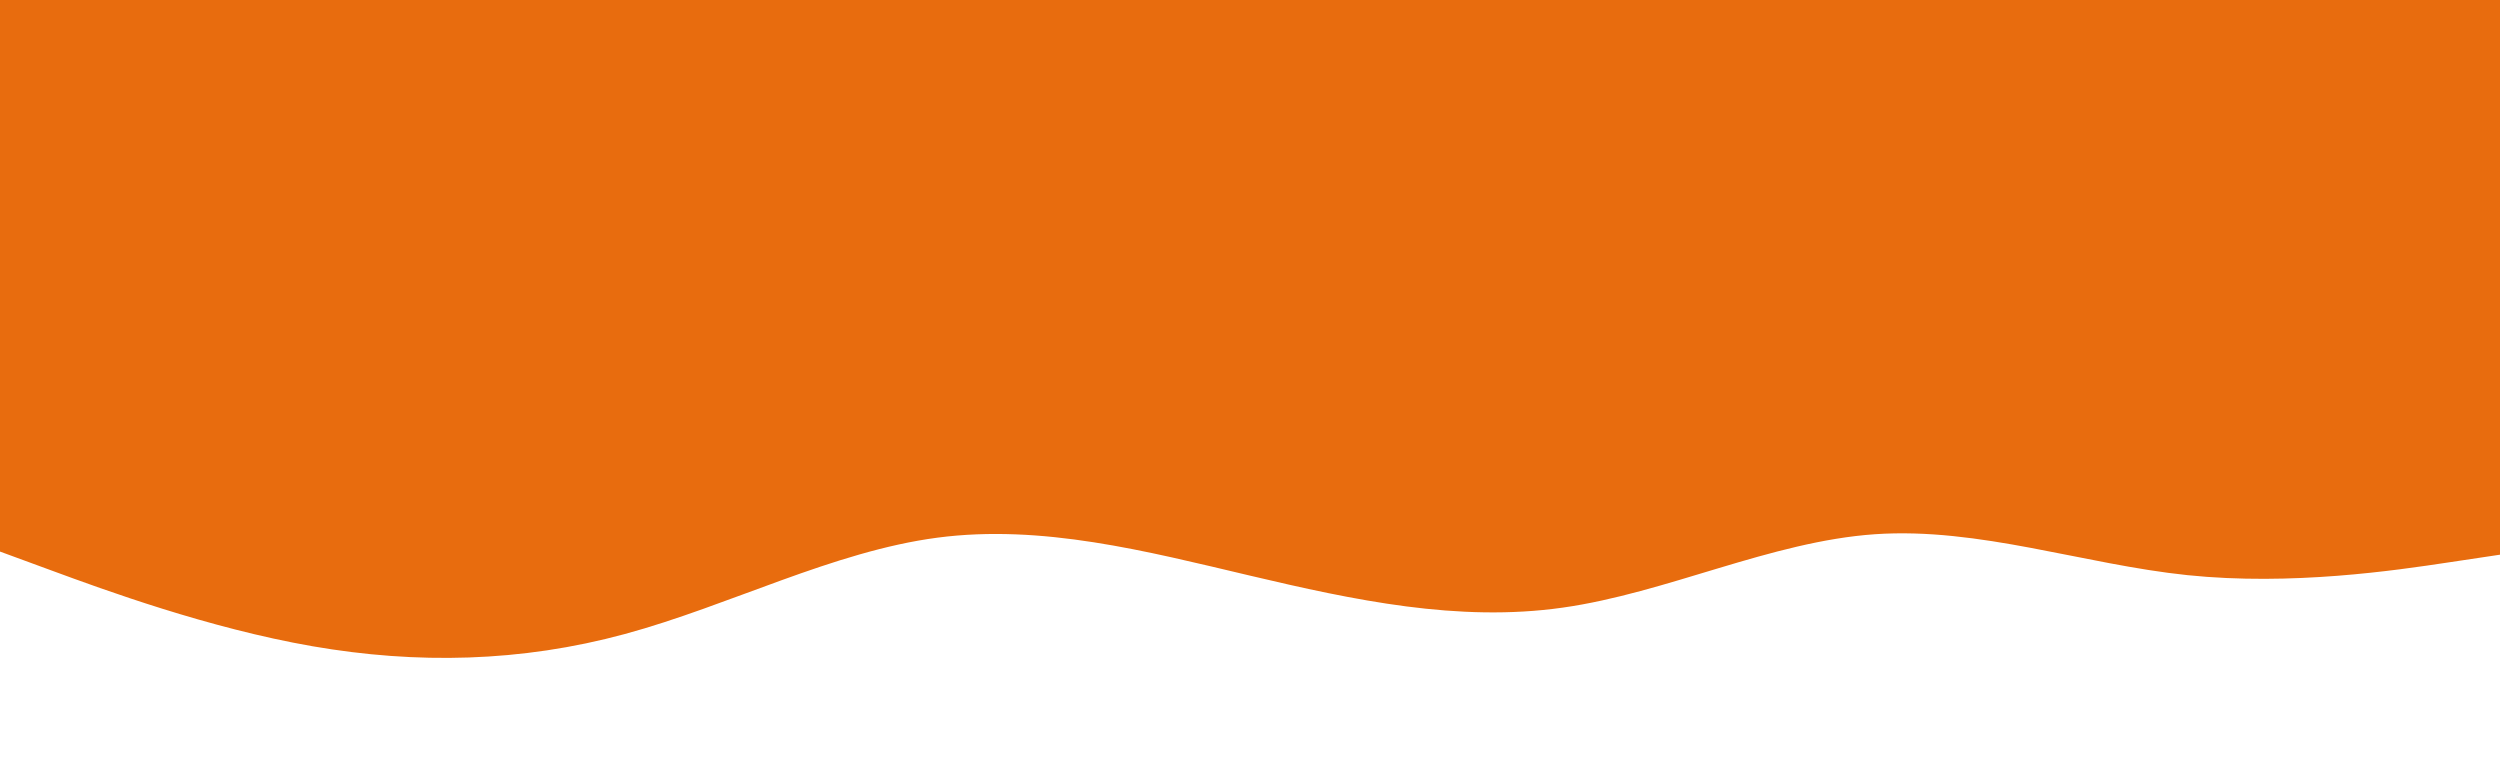
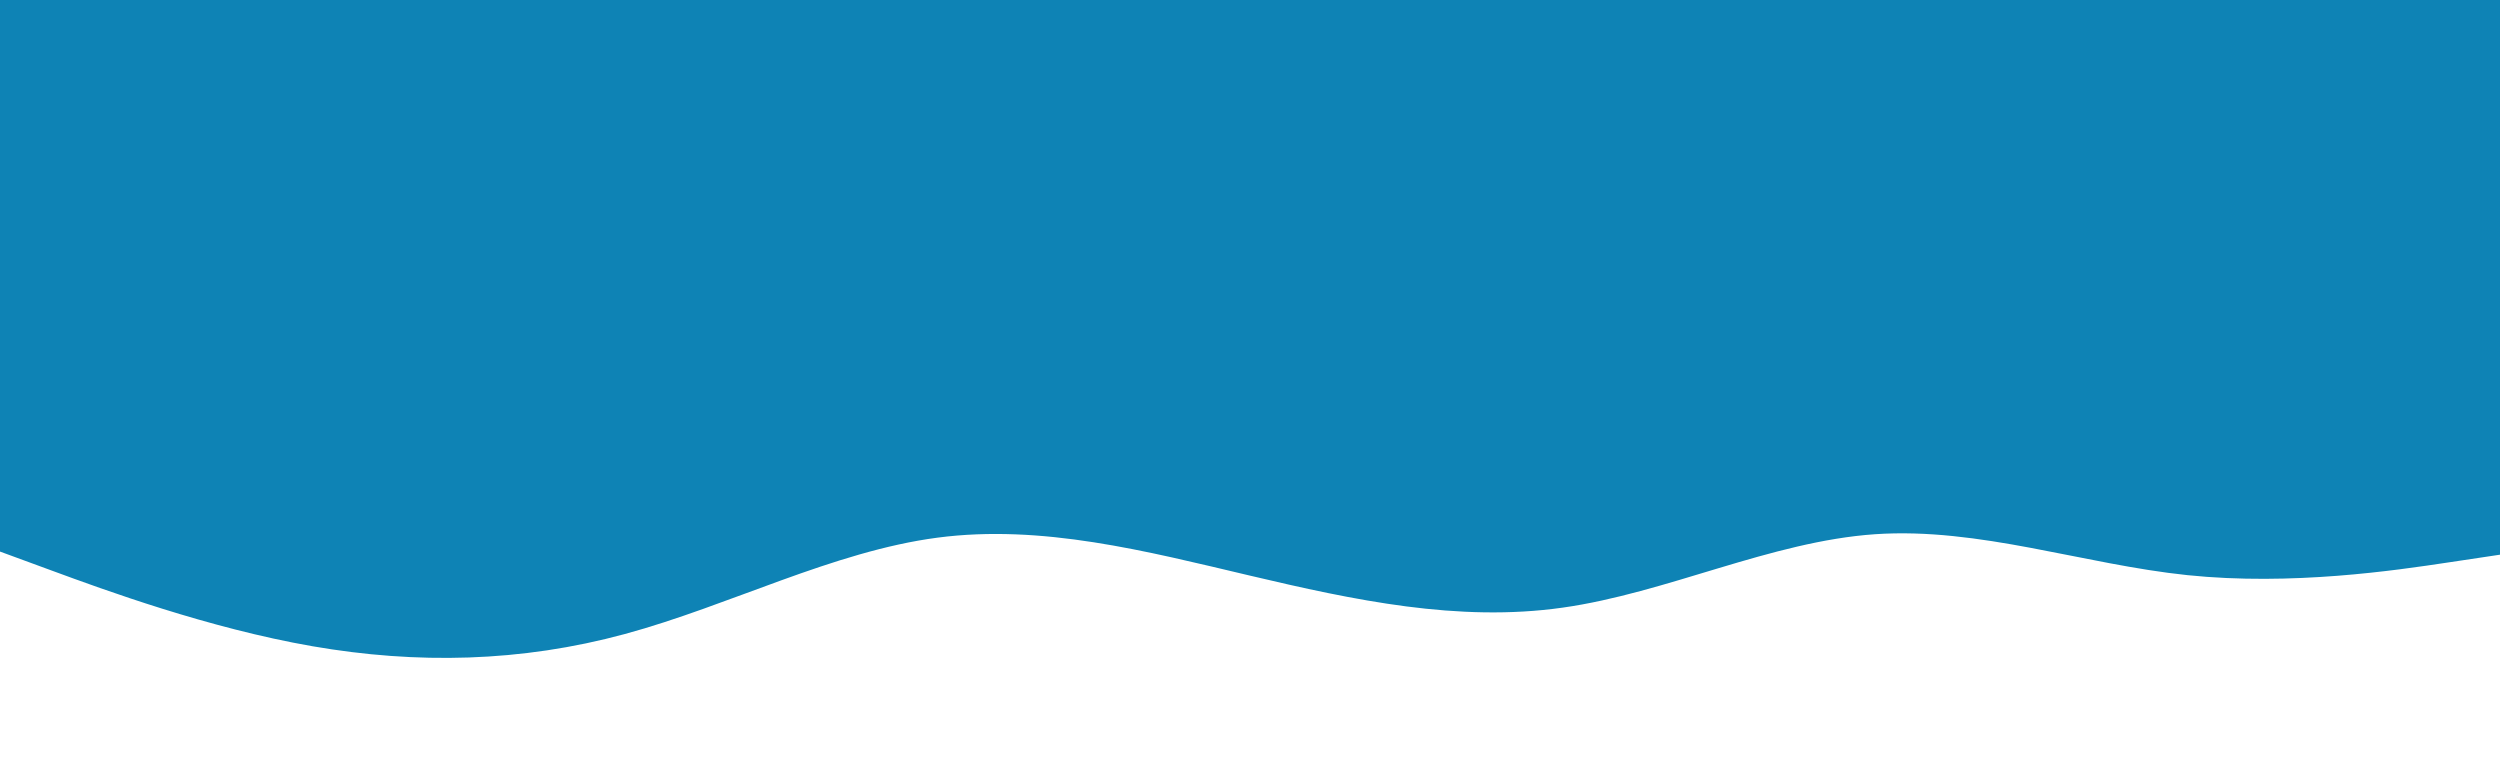
<svg xmlns="http://www.w3.org/2000/svg" id="visual" viewBox="0 0 3200 1000" width="3200" height="1000" version="1.1">
-   <rect x="0" y="0" width="3200" height="1000" fill="#e86c0e" />
+   <rect x="0" y="0" width="3200" height="1000" fill="#0e83b5" />
  <path d="M0 706L66.7 730.5C133.3 755 266.7 804 400 827.2C533.3 850.3 666.7 847.7 800 811.5C933.3 775.3 1066.7 705.7 1200 688.2C1333.3 670.7 1466.7 705.3 1600 736.8C1733.3 768.3 1866.7 796.7 2000 777.8C2133.3 759 2266.7 693 2400 683.8C2533.3 674.7 2666.7 722.3 2800 736.2C2933.3 750 3066.7 730 3133.3 720L3200 710L3200 1001L3133.3 1001C3066.7 1001 2933.3 1001 2800 1001C2666.7 1001 2533.3 1001 2400 1001C2266.7 1001 2133.3 1001 2000 1001C1866.7 1001 1733.3 1001 1600 1001C1466.7 1001 1333.3 1001 1200 1001C1066.7 1001 933.3 1001 800 1001C666.7 1001 533.3 1001 400 1001C266.7 1001 133.3 1001 66.7 1001L0 1001Z" fill="#ffffff" />
</svg>
